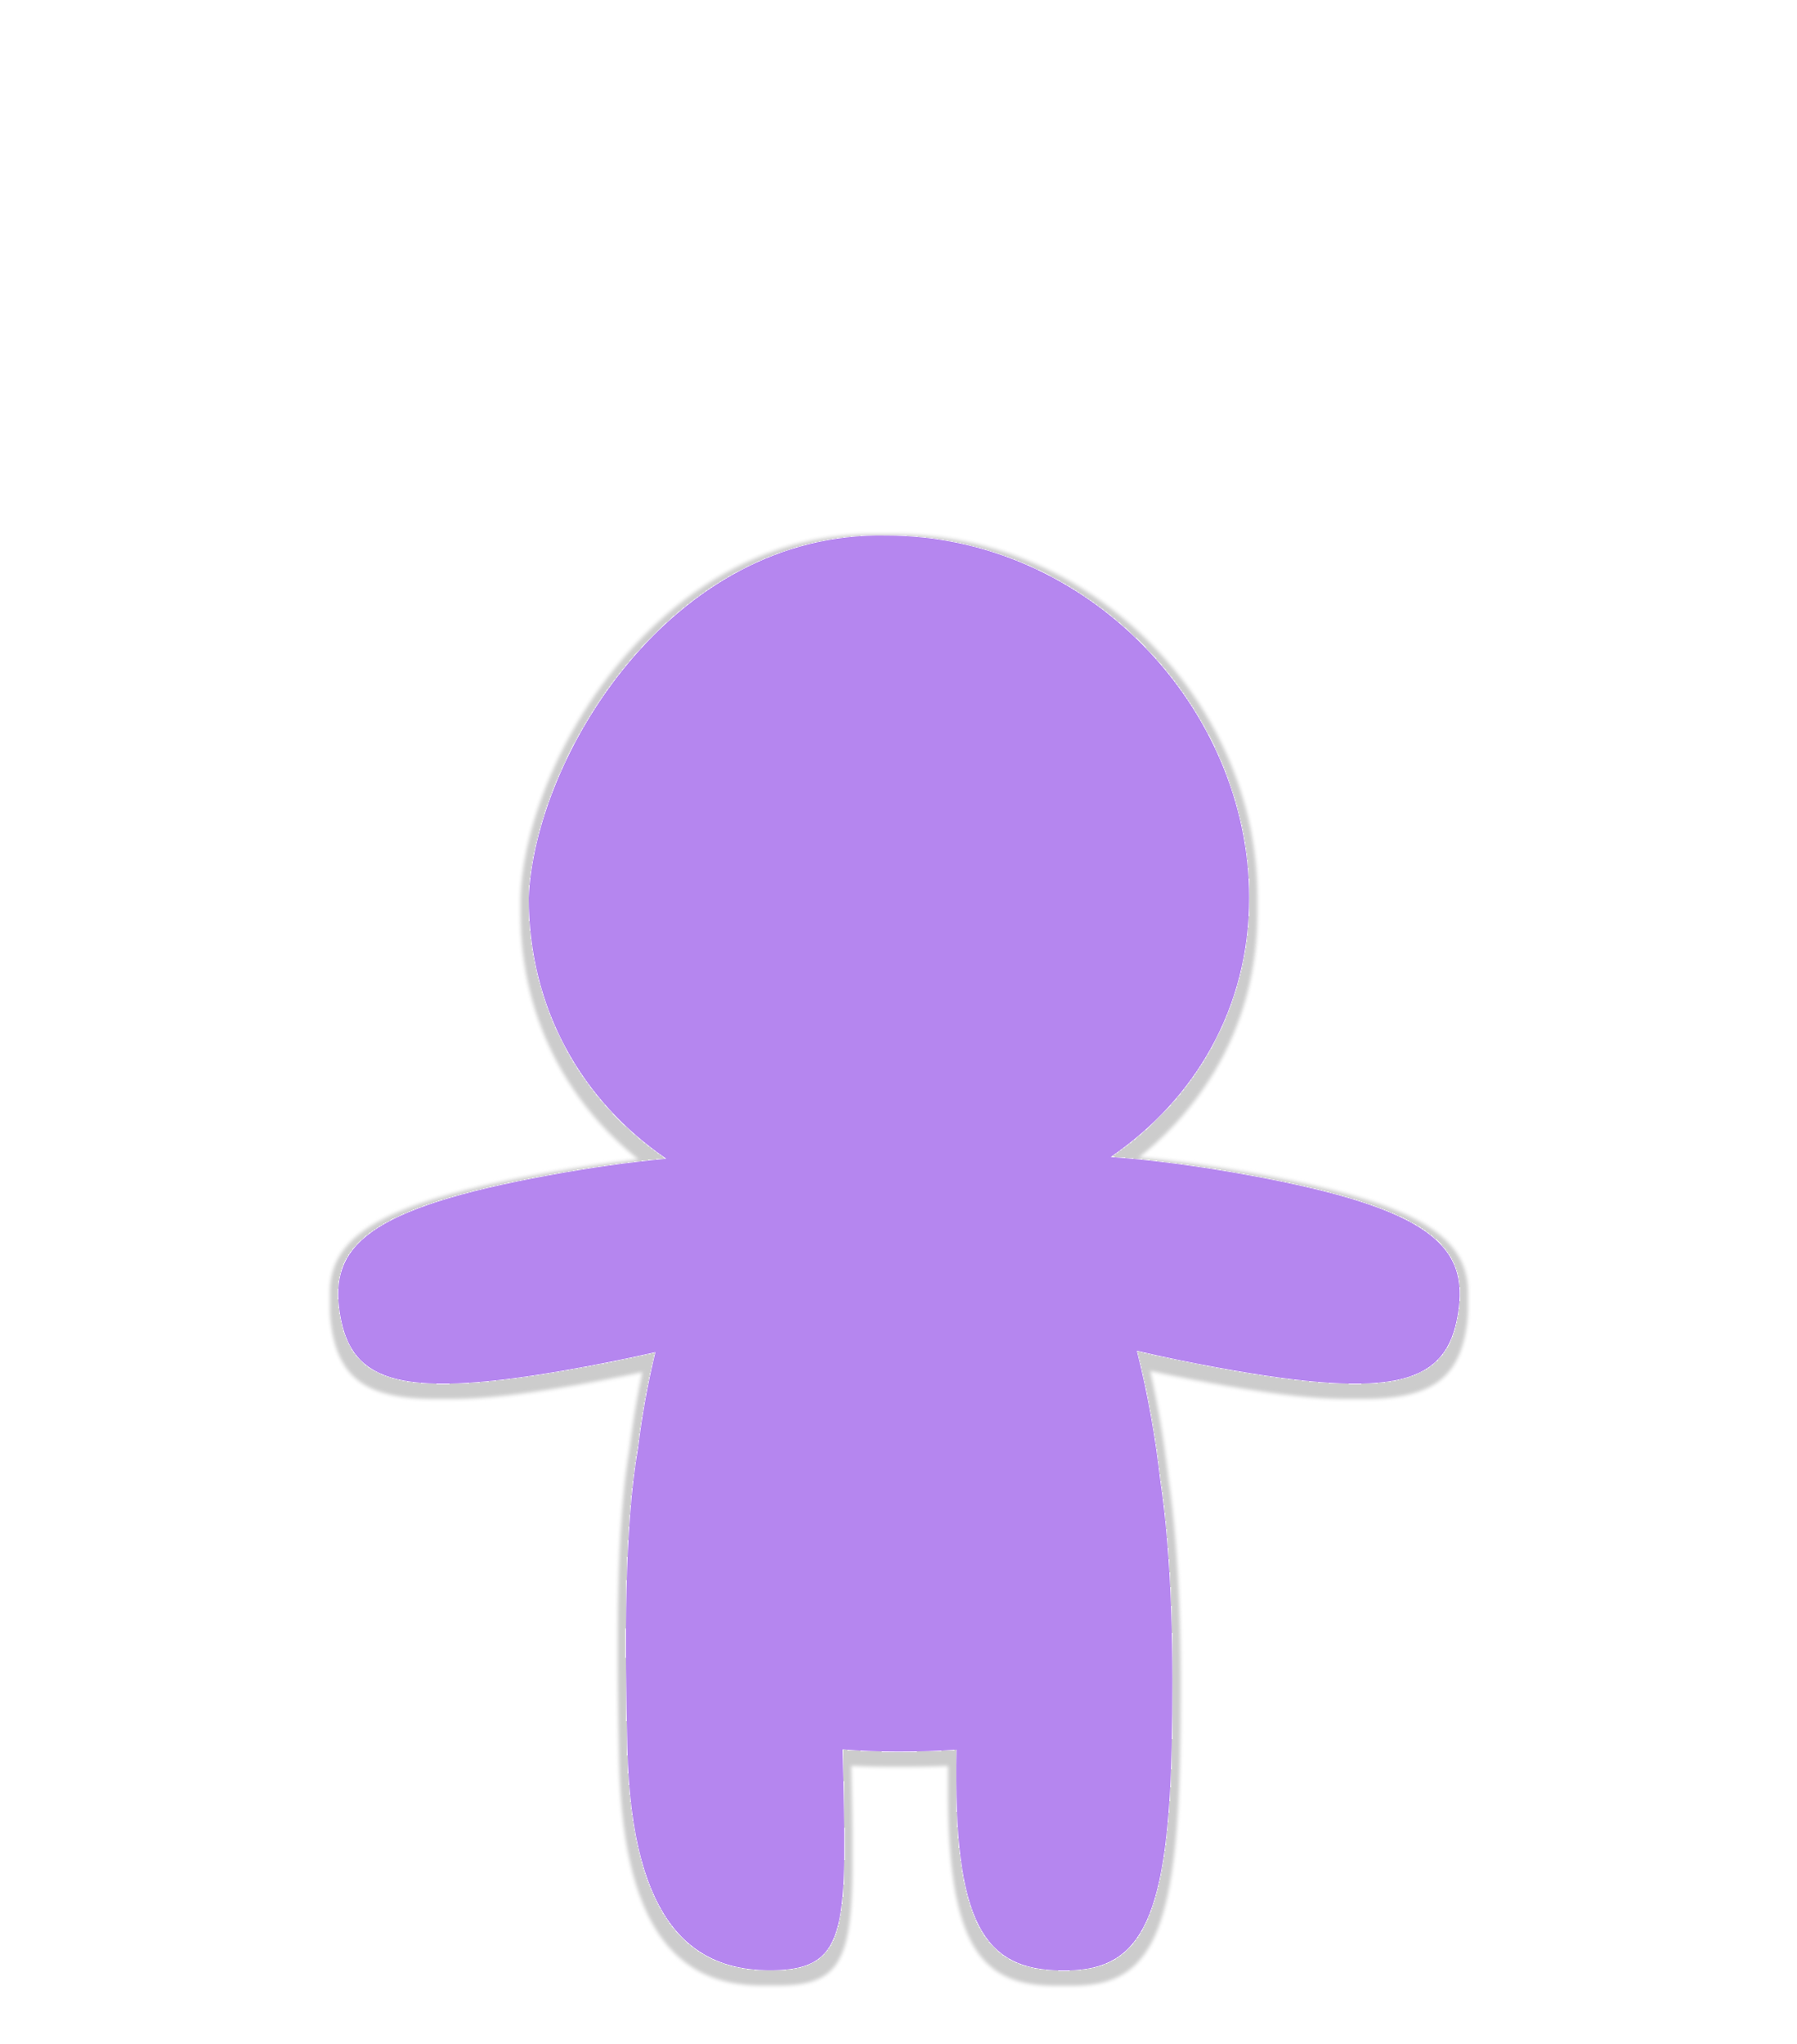
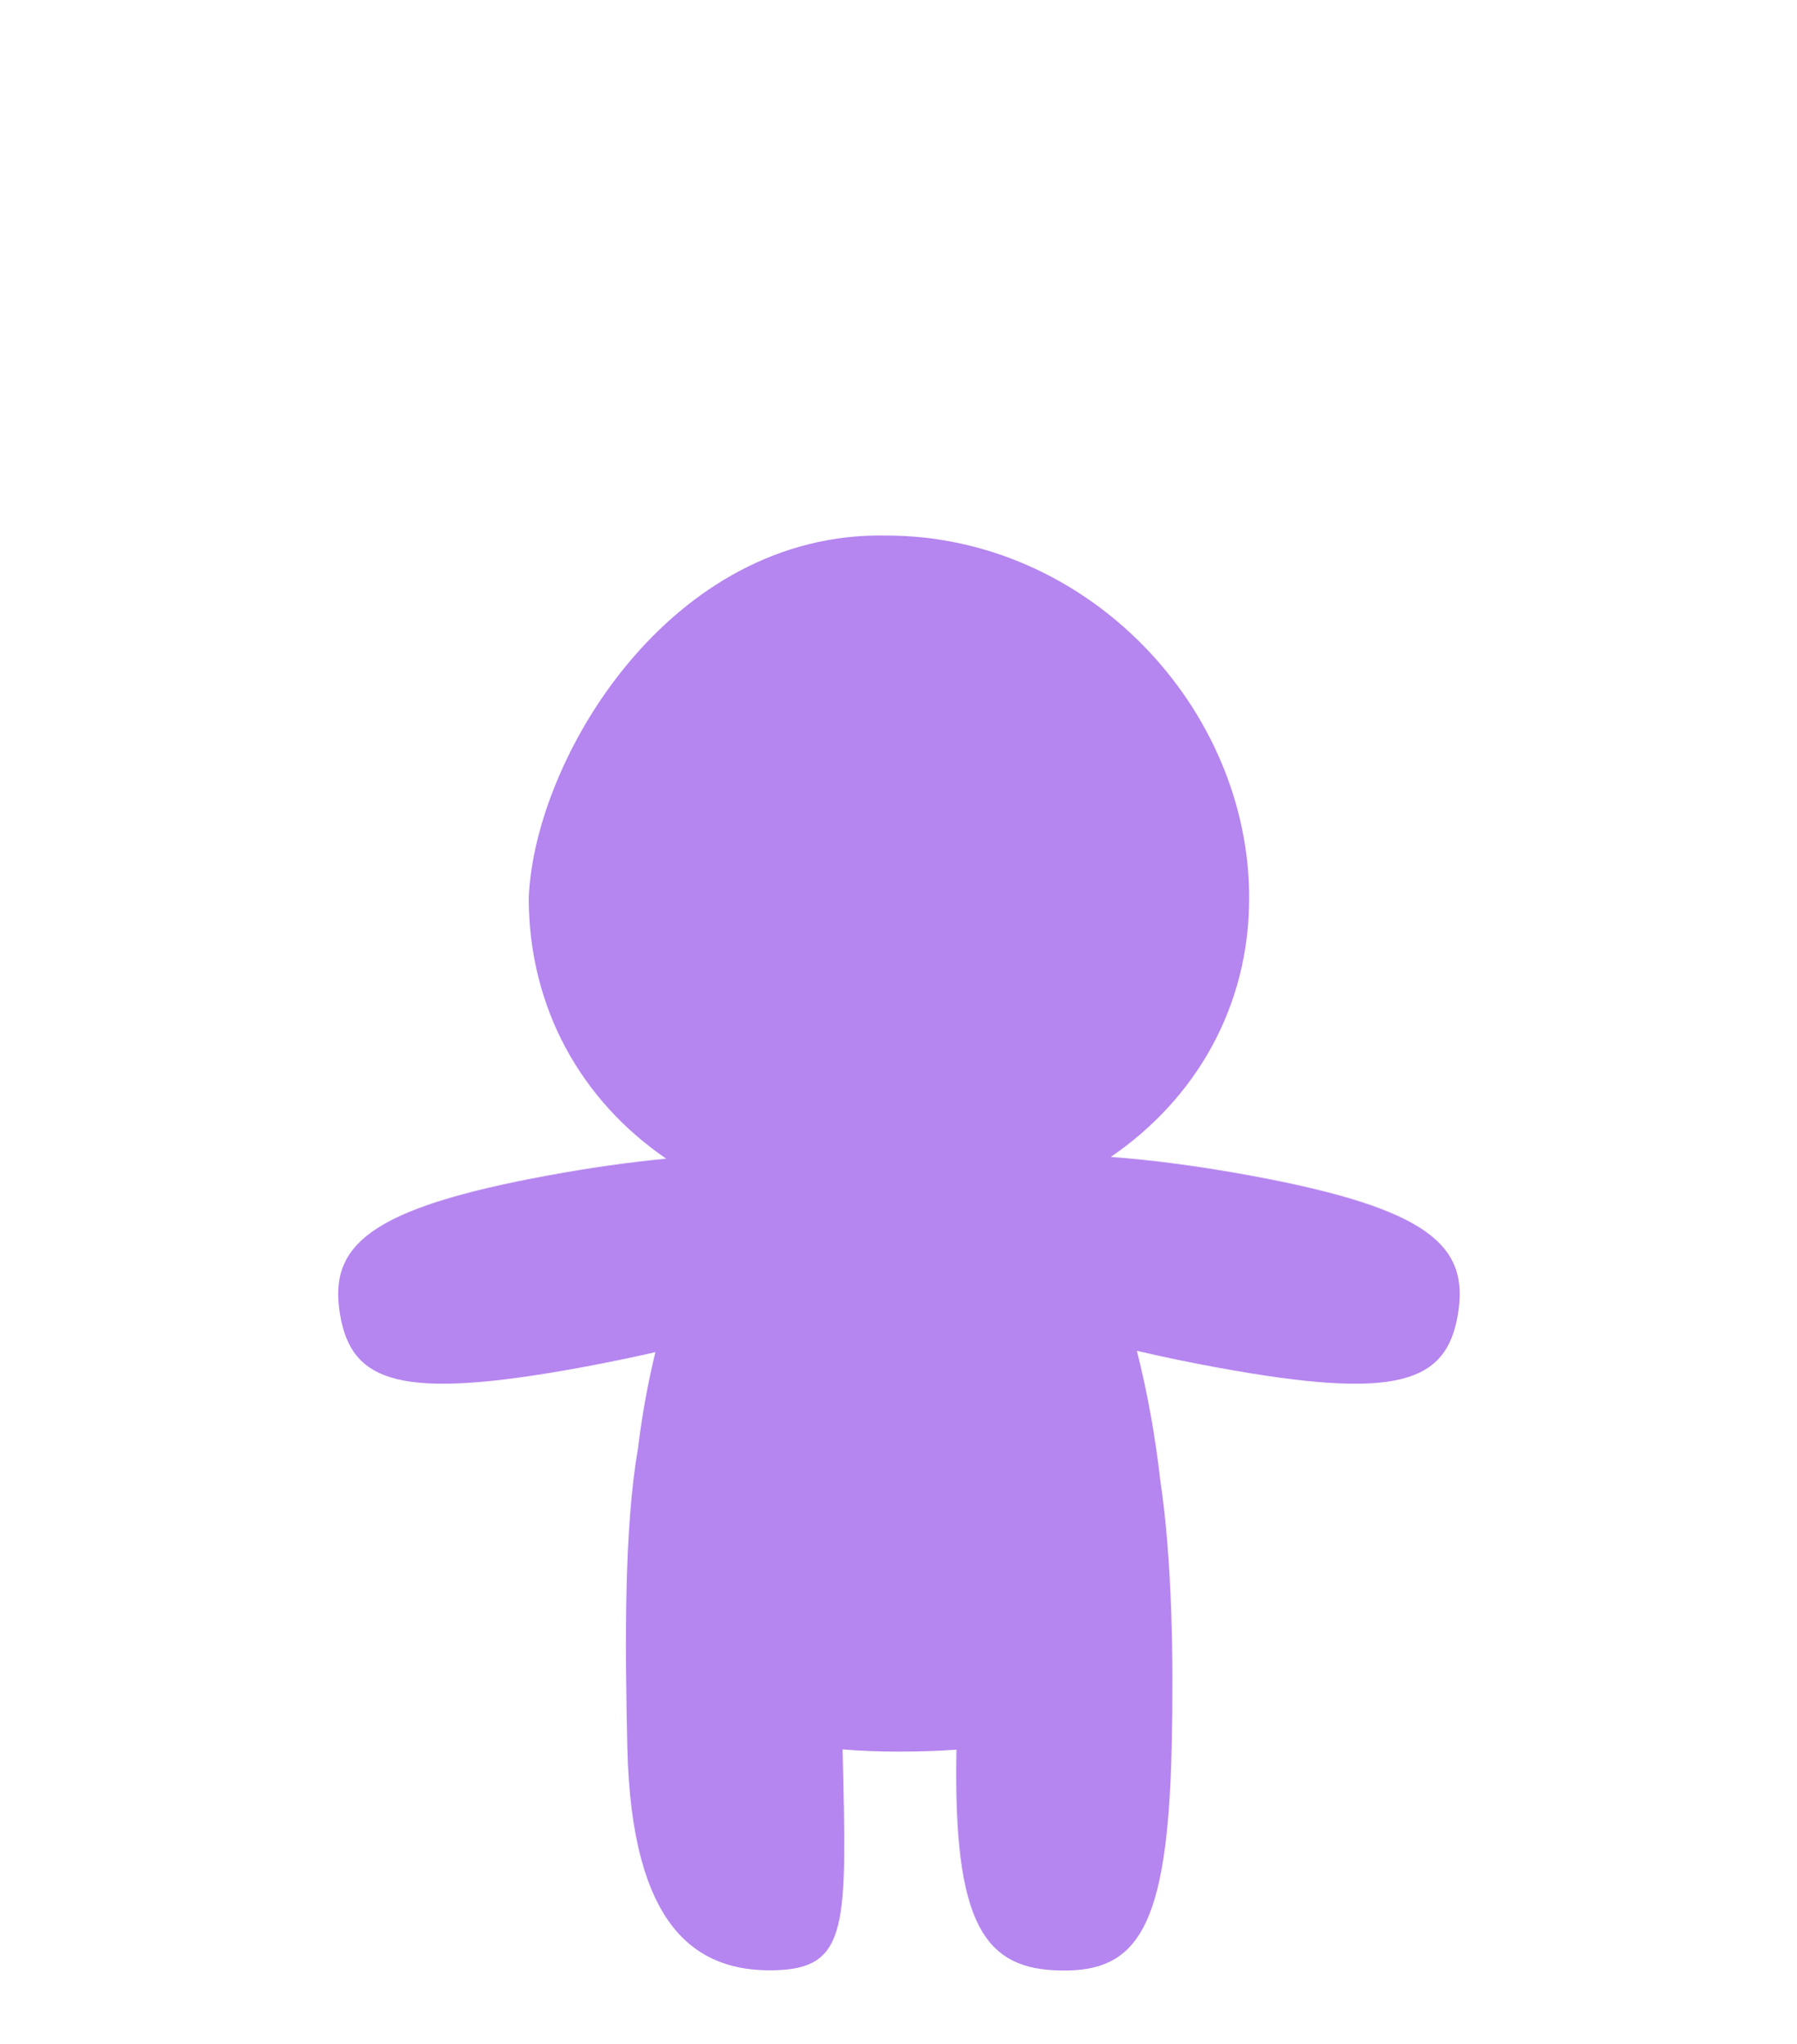
<svg xmlns="http://www.w3.org/2000/svg" width="510" height="580" viewBox="0 0 510 580" fill="none">
-   <g filter="url(#filter0_d_662_667)">
-     <path d="M251.585 152.017C308.769 152.017 354.65 200.956 354.65 254.871C354.65 286.03 339.325 312.03 315.351 328.429C327.452 329.301 340.794 331.099 354.747 333.663C406.145 343.109 417.178 353.74 413.902 373.146C410.626 392.553 396.94 397.641 345.542 388.195C337.653 386.746 330.021 385.169 322.766 383.47C325.882 395.754 328.068 408.319 329.418 420.28C332.735 442.392 333.243 470.707 332.646 496.168C331.444 547.476 322.894 559.753 301.158 559.382C279.644 559.014 270.555 546.688 271.537 496.685C266.172 497.084 260.651 497.24 255.065 497.24C249.701 497.24 244.389 497.054 239.214 496.604C240.396 546.674 241.094 558.95 219.568 559.318C197.832 559.69 179.304 547.476 178.102 496.168C177.414 466.796 177.158 433.858 181.141 410.993C182.218 402.124 183.849 392.941 186.055 383.843C179.284 385.4 172.197 386.852 164.888 388.195C113.49 397.641 99.805 392.553 96.529 373.146C93.253 353.74 104.286 343.109 155.684 333.663C167.391 331.512 178.668 329.901 189.142 328.922C165.201 312.554 150.105 286.344 150.105 254.871C151.69 215.451 190.123 150.798 251.585 152.017Z" fill="#B586EF" style="fill:#B586EF;fill:color(display-p3 0.71 0.525 0.937);fill-opacity:1;" />
-   </g>
-   <defs>
-     <filter id="filter0_d_662_667" x="85.001" y="143" width="340.43" height="429.39" filterUnits="userSpaceOnUse" color-interpolation-filters="sRGB">
-       <feFlood flood-opacity="0" result="BackgroundImageFix" />
-       <feColorMatrix in="SourceAlpha" type="matrix" values="0 0 0 0 0 0 0 0 0 0 0 0 0 0 0 0 0 0 127 0" result="hardAlpha" />
-       <feMorphology radius="10" operator="dilate" in="SourceAlpha" result="effect1_dropShadow_662_667" />
-       <feOffset dy="2" />
-       <feGaussianBlur stdDeviation="0.5" />
-       <feComposite in2="hardAlpha" operator="out" />
-       <feColorMatrix type="matrix" values="0 0 0 0 0 0 0 0 0 0 0 0 0 0 0 0 0 0 0.2 0" />
-       <feBlend mode="normal" in2="BackgroundImageFix" result="effect1_dropShadow_662_667" />
-       <feBlend mode="normal" in="SourceGraphic" in2="effect1_dropShadow_662_667" result="shape" />
-     </filter>
-   </defs>
+   <path d="M251.585 152.017C308.769 152.017 354.65 200.956 354.65 254.871C354.65 286.03 339.325 312.03 315.351 328.429C327.452 329.301 340.794 331.099 354.747 333.663C406.145 343.109 417.178 353.74 413.902 373.146C410.626 392.553 396.94 397.641 345.542 388.195C337.653 386.746 330.021 385.169 322.766 383.47C325.882 395.754 328.068 408.319 329.418 420.28C332.735 442.392 333.243 470.707 332.646 496.168C331.444 547.476 322.894 559.753 301.158 559.382C279.644 559.014 270.555 546.688 271.537 496.685C266.172 497.084 260.651 497.24 255.065 497.24C249.701 497.24 244.389 497.054 239.214 496.604C240.396 546.674 241.094 558.95 219.568 559.318C197.832 559.69 179.304 547.476 178.102 496.168C177.414 466.796 177.158 433.858 181.141 410.993C182.218 402.124 183.849 392.941 186.055 383.843C179.284 385.4 172.197 386.852 164.888 388.195C113.49 397.641 99.805 392.553 96.529 373.146C93.253 353.74 104.286 343.109 155.684 333.663C167.391 331.512 178.668 329.901 189.142 328.922C165.201 312.554 150.105 286.344 150.105 254.871C151.69 215.451 190.123 150.798 251.585 152.017Z" fill="#B586EF" style="fill:#B586EF;fill:color(display-p3 0.71 0.525 0.937);fill-opacity:1;" />
</svg>
